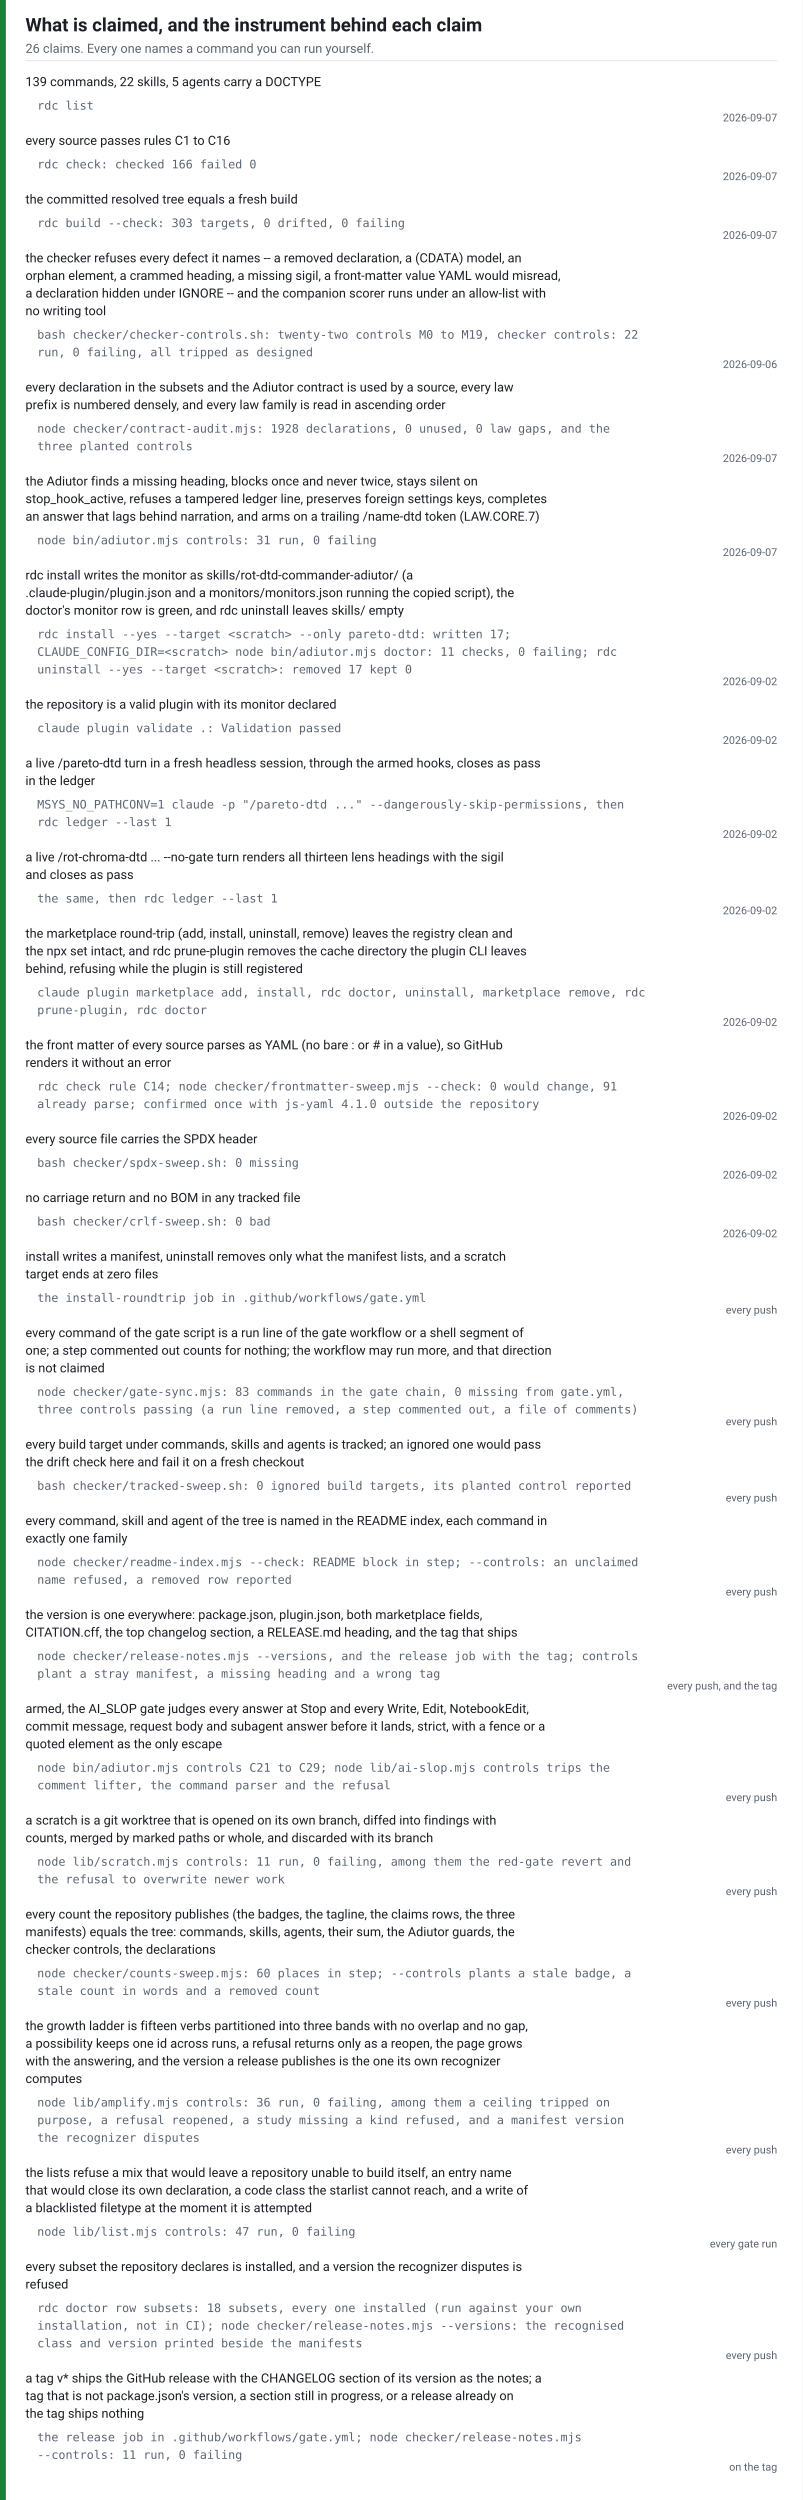
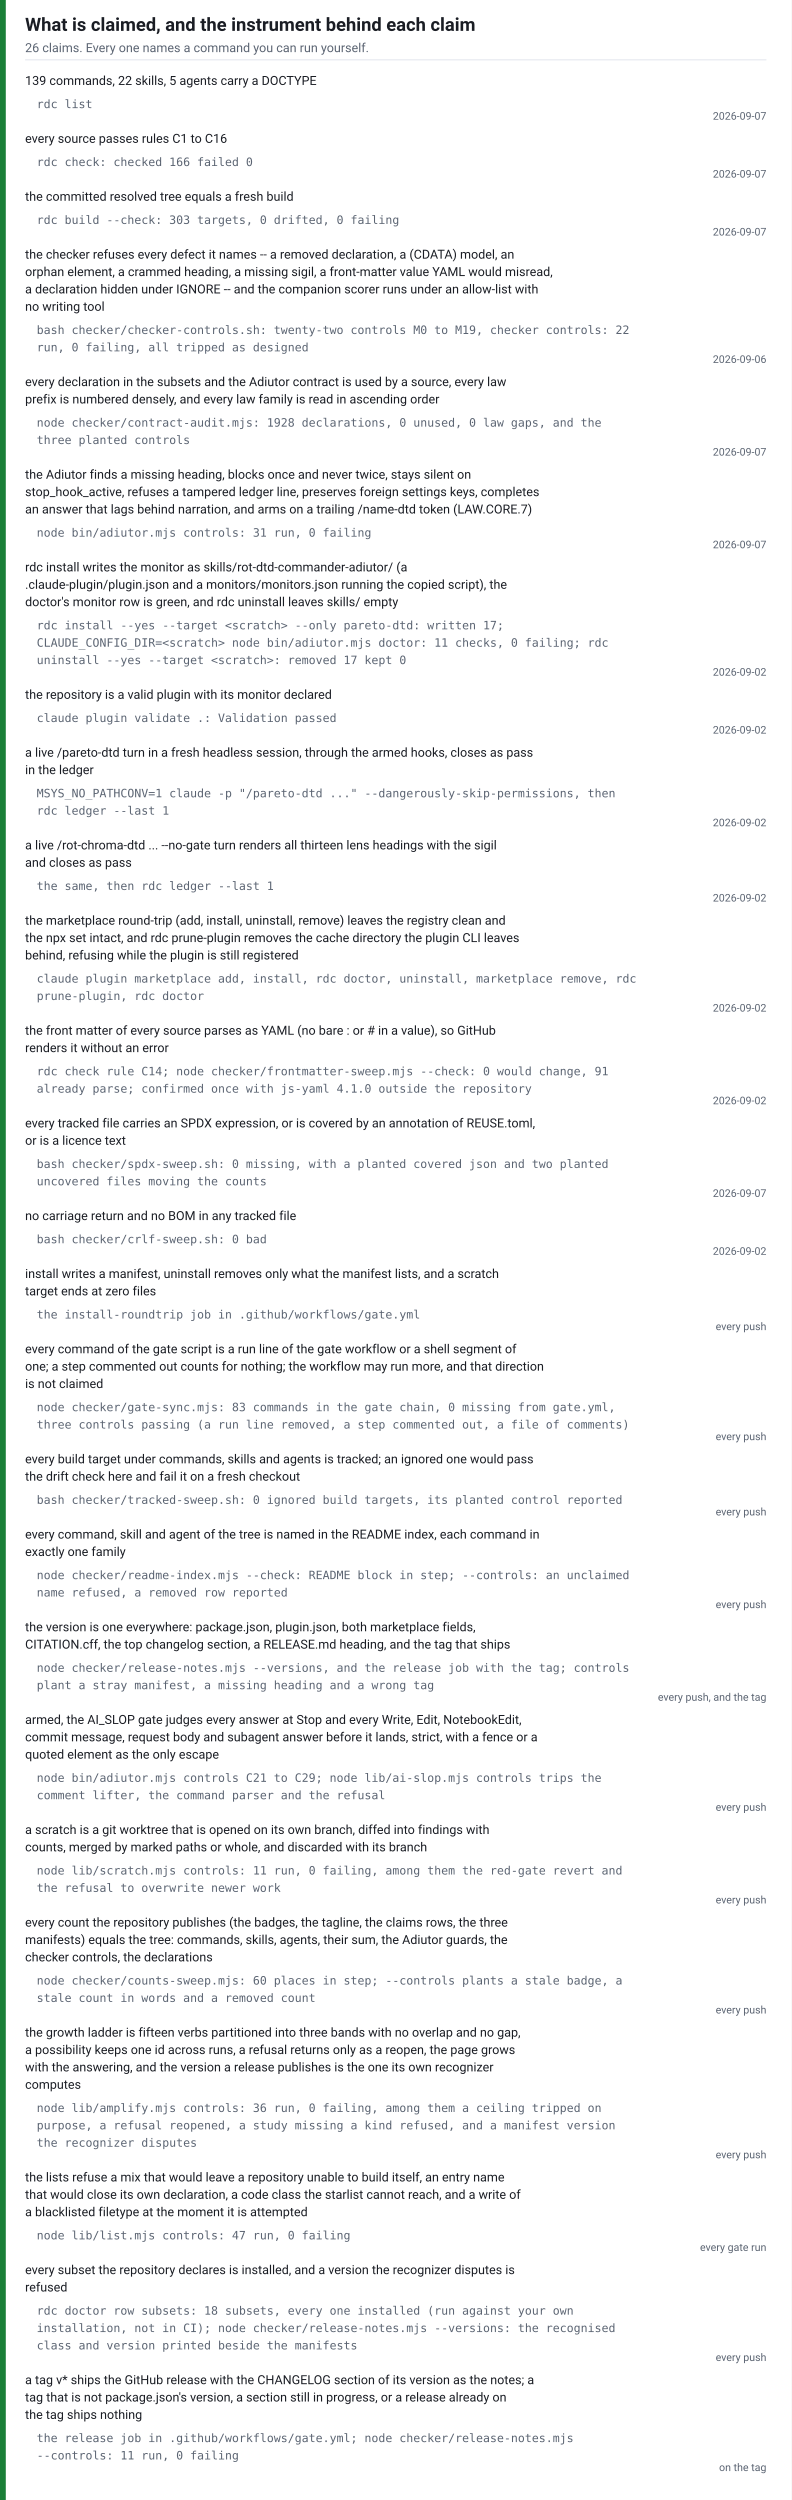
- <svg xmlns="http://www.w3.org/2000/svg" width="820" height="2554" viewBox="0 0 820 2554" font-family="-apple-system,BlinkMacSystemFont,Segoe UI,Roboto,Helvetica,Arial,sans-serif">
-   <rect width="820" height="2554" fill="#ffffff" />
-   <rect x="0" y="0" width="6" height="2554" fill="#1a7f37" />
+ <svg xmlns="http://www.w3.org/2000/svg" width="820" height="2590" viewBox="0 0 820 2590" font-family="-apple-system,BlinkMacSystemFont,Segoe UI,Roboto,Helvetica,Arial,sans-serif">
+   <rect width="820" height="2590" fill="#ffffff" />
+   <rect x="0" y="0" width="6" height="2590" fill="#1a7f37" />
  <text x="26" y="32" font-size="19" font-weight="600" fill="#1a1d24">What is claimed, and the instrument behind each claim</text>
  <text x="26" y="54" font-size="13" fill="#5b6472">26 claims. Every one names a command you can run yourself.</text>
  <line x1="26" y1="62" x2="794" y2="62" stroke="#e2e5ec" stroke-width="1" />
  <text x="26" y="88" font-size="13" fill="#1a1d24">139 commands, 22 skills, 5 agents carry a DOCTYPE</text>
  <text x="38" y="112" font-size="12" font-family="ui-monospace,SFMono-Regular,Menlo,Consolas,monospace" fill="#5b6472">rdc list</text>
  <text x="794" y="124" font-size="11" fill="#5b6472" text-anchor="end">2026-09-07</text>
  <text x="26" y="148" font-size="13" fill="#1a1d24">every source passes rules C1 to C16</text>
  <text x="38" y="172" font-size="12" font-family="ui-monospace,SFMono-Regular,Menlo,Consolas,monospace" fill="#5b6472">rdc check: checked 166 failed 0</text>
  <text x="794" y="184" font-size="11" fill="#5b6472" text-anchor="end">2026-09-07</text>
  <text x="26" y="208" font-size="13" fill="#1a1d24">the committed resolved tree equals a fresh build</text>
  <text x="38" y="232" font-size="12" font-family="ui-monospace,SFMono-Regular,Menlo,Consolas,monospace" fill="#5b6472">rdc build --check: 303 targets, 0 drifted, 0 failing</text>
  <text x="794" y="244" font-size="11" fill="#5b6472" text-anchor="end">2026-09-07</text>
  <text x="26" y="268" font-size="13" fill="#1a1d24">the checker refuses every defect it names -- a removed declaration, a (CDATA) model, an</text>
  <text x="26" y="286" font-size="13" fill="#1a1d24">orphan element, a crammed heading, a missing sigil, a front-matter value YAML would misread,</text>
  <text x="26" y="304" font-size="13" fill="#1a1d24">a declaration hidden under IGNORE -- and the companion scorer runs under an allow-list with</text>
  <text x="26" y="322" font-size="13" fill="#1a1d24">no writing tool</text>
  <text x="38" y="346" font-size="12" font-family="ui-monospace,SFMono-Regular,Menlo,Consolas,monospace" fill="#5b6472">bash checker/checker-controls.sh: twenty-two controls M0 to M19, checker controls: 22</text>
  <text x="38" y="364" font-size="12" font-family="ui-monospace,SFMono-Regular,Menlo,Consolas,monospace" fill="#5b6472">run, 0 failing, all tripped as designed</text>
  <text x="794" y="376" font-size="11" fill="#5b6472" text-anchor="end">2026-09-06</text>
  <text x="26" y="400" font-size="13" fill="#1a1d24">every declaration in the subsets and the Adiutor contract is used by a source, every law</text>
  <text x="26" y="418" font-size="13" fill="#1a1d24">prefix is numbered densely, and every law family is read in ascending order</text>
  <text x="38" y="442" font-size="12" font-family="ui-monospace,SFMono-Regular,Menlo,Consolas,monospace" fill="#5b6472">node checker/contract-audit.mjs: 1928 declarations, 0 unused, 0 law gaps, and the</text>
  <text x="38" y="460" font-size="12" font-family="ui-monospace,SFMono-Regular,Menlo,Consolas,monospace" fill="#5b6472">three planted controls</text>
  <text x="794" y="472" font-size="11" fill="#5b6472" text-anchor="end">2026-09-07</text>
  <text x="26" y="496" font-size="13" fill="#1a1d24">the Adiutor finds a missing heading, blocks once and never twice, stays silent on</text>
  <text x="26" y="514" font-size="13" fill="#1a1d24">stop_hook_active, refuses a tampered ledger line, preserves foreign settings keys, completes</text>
  <text x="26" y="532" font-size="13" fill="#1a1d24">an answer that lags behind narration, and arms on a trailing /name-dtd token (LAW.CORE.7)</text>
  <text x="38" y="556" font-size="12" font-family="ui-monospace,SFMono-Regular,Menlo,Consolas,monospace" fill="#5b6472">node bin/adiutor.mjs controls: 31 run, 0 failing</text>
  <text x="794" y="568" font-size="11" fill="#5b6472" text-anchor="end">2026-09-07</text>
  <text x="26" y="592" font-size="13" fill="#1a1d24">rdc install writes the monitor as skills/rot-dtd-commander-adiutor/ (a</text>
  <text x="26" y="610" font-size="13" fill="#1a1d24">.claude-plugin/plugin.json and a monitors/monitors.json running the copied script), the</text>
  <text x="26" y="628" font-size="13" fill="#1a1d24">doctor's monitor row is green, and rdc uninstall leaves skills/ empty</text>
  <text x="38" y="652" font-size="12" font-family="ui-monospace,SFMono-Regular,Menlo,Consolas,monospace" fill="#5b6472">rdc install --yes --target &lt;scratch&gt; --only pareto-dtd: written 17;</text>
  <text x="38" y="670" font-size="12" font-family="ui-monospace,SFMono-Regular,Menlo,Consolas,monospace" fill="#5b6472">CLAUDE_CONFIG_DIR=&lt;scratch&gt; node bin/adiutor.mjs doctor: 11 checks, 0 failing; rdc</text>
  <text x="38" y="688" font-size="12" font-family="ui-monospace,SFMono-Regular,Menlo,Consolas,monospace" fill="#5b6472">uninstall --yes --target &lt;scratch&gt;: removed 17 kept 0</text>
  <text x="794" y="700" font-size="11" fill="#5b6472" text-anchor="end">2026-09-02</text>
  <text x="26" y="724" font-size="13" fill="#1a1d24">the repository is a valid plugin with its monitor declared</text>
  <text x="38" y="748" font-size="12" font-family="ui-monospace,SFMono-Regular,Menlo,Consolas,monospace" fill="#5b6472">claude plugin validate .: Validation passed</text>
  <text x="794" y="760" font-size="11" fill="#5b6472" text-anchor="end">2026-09-02</text>
  <text x="26" y="784" font-size="13" fill="#1a1d24">a live /pareto-dtd turn in a fresh headless session, through the armed hooks, closes as pass</text>
  <text x="26" y="802" font-size="13" fill="#1a1d24">in the ledger</text>
  <text x="38" y="826" font-size="12" font-family="ui-monospace,SFMono-Regular,Menlo,Consolas,monospace" fill="#5b6472">MSYS_NO_PATHCONV=1 claude -p "/pareto-dtd ..." --dangerously-skip-permissions, then</text>
  <text x="38" y="844" font-size="12" font-family="ui-monospace,SFMono-Regular,Menlo,Consolas,monospace" fill="#5b6472">rdc ledger --last 1</text>
  <text x="794" y="856" font-size="11" fill="#5b6472" text-anchor="end">2026-09-02</text>
  <text x="26" y="880" font-size="13" fill="#1a1d24">a live /rot-chroma-dtd ... --no-gate turn renders all thirteen lens headings with the sigil</text>
  <text x="26" y="898" font-size="13" fill="#1a1d24">and closes as pass</text>
  <text x="38" y="922" font-size="12" font-family="ui-monospace,SFMono-Regular,Menlo,Consolas,monospace" fill="#5b6472">the same, then rdc ledger --last 1</text>
  <text x="794" y="934" font-size="11" fill="#5b6472" text-anchor="end">2026-09-02</text>
  <text x="26" y="958" font-size="13" fill="#1a1d24">the marketplace round-trip (add, install, uninstall, remove) leaves the registry clean and</text>
  <text x="26" y="976" font-size="13" fill="#1a1d24">the npx set intact, and rdc prune-plugin removes the cache directory the plugin CLI leaves</text>
  <text x="26" y="994" font-size="13" fill="#1a1d24">behind, refusing while the plugin is still registered</text>
  <text x="38" y="1018" font-size="12" font-family="ui-monospace,SFMono-Regular,Menlo,Consolas,monospace" fill="#5b6472">claude plugin marketplace add, install, rdc doctor, uninstall, marketplace remove, rdc</text>
  <text x="38" y="1036" font-size="12" font-family="ui-monospace,SFMono-Regular,Menlo,Consolas,monospace" fill="#5b6472">prune-plugin, rdc doctor</text>
  <text x="794" y="1048" font-size="11" fill="#5b6472" text-anchor="end">2026-09-02</text>
  <text x="26" y="1072" font-size="13" fill="#1a1d24">the front matter of every source parses as YAML (no bare : or # in a value), so GitHub</text>
  <text x="26" y="1090" font-size="13" fill="#1a1d24">renders it without an error</text>
  <text x="38" y="1114" font-size="12" font-family="ui-monospace,SFMono-Regular,Menlo,Consolas,monospace" fill="#5b6472">rdc check rule C14; node checker/frontmatter-sweep.mjs --check: 0 would change, 91</text>
  <text x="38" y="1132" font-size="12" font-family="ui-monospace,SFMono-Regular,Menlo,Consolas,monospace" fill="#5b6472">already parse; confirmed once with js-yaml 4.1.0 outside the repository</text>
  <text x="794" y="1144" font-size="11" fill="#5b6472" text-anchor="end">2026-09-02</text>
-   <text x="26" y="1168" font-size="13" fill="#1a1d24">every source file carries the SPDX header</text>
-   <text x="38" y="1192" font-size="12" font-family="ui-monospace,SFMono-Regular,Menlo,Consolas,monospace" fill="#5b6472">bash checker/spdx-sweep.sh: 0 missing</text>
-   <text x="794" y="1204" font-size="11" fill="#5b6472" text-anchor="end">2026-09-02</text>
-   <text x="26" y="1228" font-size="13" fill="#1a1d24">no carriage return and no BOM in any tracked file</text>
-   <text x="38" y="1252" font-size="12" font-family="ui-monospace,SFMono-Regular,Menlo,Consolas,monospace" fill="#5b6472">bash checker/crlf-sweep.sh: 0 bad</text>
-   <text x="794" y="1264" font-size="11" fill="#5b6472" text-anchor="end">2026-09-02</text>
-   <text x="26" y="1288" font-size="13" fill="#1a1d24">install writes a manifest, uninstall removes only what the manifest lists, and a scratch</text>
-   <text x="26" y="1306" font-size="13" fill="#1a1d24">target ends at zero files</text>
-   <text x="38" y="1330" font-size="12" font-family="ui-monospace,SFMono-Regular,Menlo,Consolas,monospace" fill="#5b6472">the install-roundtrip job in .github/workflows/gate.yml</text>
-   <text x="794" y="1342" font-size="11" fill="#5b6472" text-anchor="end">every push</text>
-   <text x="26" y="1366" font-size="13" fill="#1a1d24">every command of the gate script is a run line of the gate workflow or a shell segment of</text>
-   <text x="26" y="1384" font-size="13" fill="#1a1d24">one; a step commented out counts for nothing; the workflow may run more, and that direction</text>
-   <text x="26" y="1402" font-size="13" fill="#1a1d24">is not claimed</text>
-   <text x="38" y="1426" font-size="12" font-family="ui-monospace,SFMono-Regular,Menlo,Consolas,monospace" fill="#5b6472">node checker/gate-sync.mjs: 83 commands in the gate chain, 0 missing from gate.yml,</text>
-   <text x="38" y="1444" font-size="12" font-family="ui-monospace,SFMono-Regular,Menlo,Consolas,monospace" fill="#5b6472">three controls passing (a run line removed, a step commented out, a file of comments)</text>
-   <text x="794" y="1456" font-size="11" fill="#5b6472" text-anchor="end">every push</text>
-   <text x="26" y="1480" font-size="13" fill="#1a1d24">every build target under commands, skills and agents is tracked; an ignored one would pass</text>
-   <text x="26" y="1498" font-size="13" fill="#1a1d24">the drift check here and fail it on a fresh checkout</text>
-   <text x="38" y="1522" font-size="12" font-family="ui-monospace,SFMono-Regular,Menlo,Consolas,monospace" fill="#5b6472">bash checker/tracked-sweep.sh: 0 ignored build targets, its planted control reported</text>
-   <text x="794" y="1534" font-size="11" fill="#5b6472" text-anchor="end">every push</text>
-   <text x="26" y="1558" font-size="13" fill="#1a1d24">every command, skill and agent of the tree is named in the README index, each command in</text>
-   <text x="26" y="1576" font-size="13" fill="#1a1d24">exactly one family</text>
-   <text x="38" y="1600" font-size="12" font-family="ui-monospace,SFMono-Regular,Menlo,Consolas,monospace" fill="#5b6472">node checker/readme-index.mjs --check: README block in step; --controls: an unclaimed</text>
-   <text x="38" y="1618" font-size="12" font-family="ui-monospace,SFMono-Regular,Menlo,Consolas,monospace" fill="#5b6472">name refused, a removed row reported</text>
-   <text x="794" y="1630" font-size="11" fill="#5b6472" text-anchor="end">every push</text>
-   <text x="26" y="1654" font-size="13" fill="#1a1d24">the version is one everywhere: package.json, plugin.json, both marketplace fields,</text>
-   <text x="26" y="1672" font-size="13" fill="#1a1d24">CITATION.cff, the top changelog section, a RELEASE.md heading, and the tag that ships</text>
-   <text x="38" y="1696" font-size="12" font-family="ui-monospace,SFMono-Regular,Menlo,Consolas,monospace" fill="#5b6472">node checker/release-notes.mjs --versions, and the release job with the tag; controls</text>
-   <text x="38" y="1714" font-size="12" font-family="ui-monospace,SFMono-Regular,Menlo,Consolas,monospace" fill="#5b6472">plant a stray manifest, a missing heading and a wrong tag</text>
-   <text x="794" y="1726" font-size="11" fill="#5b6472" text-anchor="end">every push, and the tag</text>
-   <text x="26" y="1750" font-size="13" fill="#1a1d24">armed, the AI_SLOP gate judges every answer at Stop and every Write, Edit, NotebookEdit,</text>
-   <text x="26" y="1768" font-size="13" fill="#1a1d24">commit message, request body and subagent answer before it lands, strict, with a fence or a</text>
-   <text x="26" y="1786" font-size="13" fill="#1a1d24">quoted element as the only escape</text>
-   <text x="38" y="1810" font-size="12" font-family="ui-monospace,SFMono-Regular,Menlo,Consolas,monospace" fill="#5b6472">node bin/adiutor.mjs controls C21 to C29; node lib/ai-slop.mjs controls trips the</text>
-   <text x="38" y="1828" font-size="12" font-family="ui-monospace,SFMono-Regular,Menlo,Consolas,monospace" fill="#5b6472">comment lifter, the command parser and the refusal</text>
-   <text x="794" y="1840" font-size="11" fill="#5b6472" text-anchor="end">every push</text>
-   <text x="26" y="1864" font-size="13" fill="#1a1d24">a scratch is a git worktree that is opened on its own branch, diffed into findings with</text>
-   <text x="26" y="1882" font-size="13" fill="#1a1d24">counts, merged by marked paths or whole, and discarded with its branch</text>
-   <text x="38" y="1906" font-size="12" font-family="ui-monospace,SFMono-Regular,Menlo,Consolas,monospace" fill="#5b6472">node lib/scratch.mjs controls: 11 run, 0 failing, among them the red-gate revert and</text>
-   <text x="38" y="1924" font-size="12" font-family="ui-monospace,SFMono-Regular,Menlo,Consolas,monospace" fill="#5b6472">the refusal to overwrite newer work</text>
-   <text x="794" y="1936" font-size="11" fill="#5b6472" text-anchor="end">every push</text>
-   <text x="26" y="1960" font-size="13" fill="#1a1d24">every count the repository publishes (the badges, the tagline, the claims rows, the three</text>
-   <text x="26" y="1978" font-size="13" fill="#1a1d24">manifests) equals the tree: commands, skills, agents, their sum, the Adiutor guards, the</text>
-   <text x="26" y="1996" font-size="13" fill="#1a1d24">checker controls, the declarations</text>
-   <text x="38" y="2020" font-size="12" font-family="ui-monospace,SFMono-Regular,Menlo,Consolas,monospace" fill="#5b6472">node checker/counts-sweep.mjs: 60 places in step; --controls plants a stale badge, a</text>
-   <text x="38" y="2038" font-size="12" font-family="ui-monospace,SFMono-Regular,Menlo,Consolas,monospace" fill="#5b6472">stale count in words and a removed count</text>
-   <text x="794" y="2050" font-size="11" fill="#5b6472" text-anchor="end">every push</text>
-   <text x="26" y="2074" font-size="13" fill="#1a1d24">the growth ladder is fifteen verbs partitioned into three bands with no overlap and no gap,</text>
-   <text x="26" y="2092" font-size="13" fill="#1a1d24">a possibility keeps one id across runs, a refusal returns only as a reopen, the page grows</text>
-   <text x="26" y="2110" font-size="13" fill="#1a1d24">with the answering, and the version a release publishes is the one its own recognizer</text>
-   <text x="26" y="2128" font-size="13" fill="#1a1d24">computes</text>
-   <text x="38" y="2152" font-size="12" font-family="ui-monospace,SFMono-Regular,Menlo,Consolas,monospace" fill="#5b6472">node lib/amplify.mjs controls: 36 run, 0 failing, among them a ceiling tripped on</text>
-   <text x="38" y="2170" font-size="12" font-family="ui-monospace,SFMono-Regular,Menlo,Consolas,monospace" fill="#5b6472">purpose, a refusal reopened, a study missing a kind refused, and a manifest version</text>
-   <text x="38" y="2188" font-size="12" font-family="ui-monospace,SFMono-Regular,Menlo,Consolas,monospace" fill="#5b6472">the recognizer disputes</text>
-   <text x="794" y="2200" font-size="11" fill="#5b6472" text-anchor="end">every push</text>
-   <text x="26" y="2224" font-size="13" fill="#1a1d24">the lists refuse a mix that would leave a repository unable to build itself, an entry name</text>
-   <text x="26" y="2242" font-size="13" fill="#1a1d24">that would close its own declaration, a code class the starlist cannot reach, and a write of</text>
-   <text x="26" y="2260" font-size="13" fill="#1a1d24">a blacklisted filetype at the moment it is attempted</text>
-   <text x="38" y="2284" font-size="12" font-family="ui-monospace,SFMono-Regular,Menlo,Consolas,monospace" fill="#5b6472">node lib/list.mjs controls: 47 run, 0 failing</text>
-   <text x="794" y="2296" font-size="11" fill="#5b6472" text-anchor="end">every gate run</text>
-   <text x="26" y="2320" font-size="13" fill="#1a1d24">every subset the repository declares is installed, and a version the recognizer disputes is</text>
-   <text x="26" y="2338" font-size="13" fill="#1a1d24">refused</text>
-   <text x="38" y="2362" font-size="12" font-family="ui-monospace,SFMono-Regular,Menlo,Consolas,monospace" fill="#5b6472">rdc doctor row subsets: 18 subsets, every one installed (run against your own</text>
-   <text x="38" y="2380" font-size="12" font-family="ui-monospace,SFMono-Regular,Menlo,Consolas,monospace" fill="#5b6472">installation, not in CI); node checker/release-notes.mjs --versions: the recognised</text>
-   <text x="38" y="2398" font-size="12" font-family="ui-monospace,SFMono-Regular,Menlo,Consolas,monospace" fill="#5b6472">class and version printed beside the manifests</text>
-   <text x="794" y="2410" font-size="11" fill="#5b6472" text-anchor="end">every push</text>
-   <text x="26" y="2434" font-size="13" fill="#1a1d24">a tag v* ships the GitHub release with the CHANGELOG section of its version as the notes; a</text>
-   <text x="26" y="2452" font-size="13" fill="#1a1d24">tag that is not package.json's version, a section still in progress, or a release already on</text>
-   <text x="26" y="2470" font-size="13" fill="#1a1d24">the tag ships nothing</text>
-   <text x="38" y="2494" font-size="12" font-family="ui-monospace,SFMono-Regular,Menlo,Consolas,monospace" fill="#5b6472">the release job in .github/workflows/gate.yml; node checker/release-notes.mjs</text>
-   <text x="38" y="2512" font-size="12" font-family="ui-monospace,SFMono-Regular,Menlo,Consolas,monospace" fill="#5b6472">--controls: 11 run, 0 failing</text>
-   <text x="794" y="2524" font-size="11" fill="#5b6472" text-anchor="end">on the tag</text>
+   <text x="26" y="1168" font-size="13" fill="#1a1d24">every tracked file carries an SPDX expression, or is covered by an annotation of REUSE.toml,</text>
+   <text x="26" y="1186" font-size="13" fill="#1a1d24">or is a licence text</text>
+   <text x="38" y="1210" font-size="12" font-family="ui-monospace,SFMono-Regular,Menlo,Consolas,monospace" fill="#5b6472">bash checker/spdx-sweep.sh: 0 missing, with a planted covered json and two planted</text>
+   <text x="38" y="1228" font-size="12" font-family="ui-monospace,SFMono-Regular,Menlo,Consolas,monospace" fill="#5b6472">uncovered files moving the counts</text>
+   <text x="794" y="1240" font-size="11" fill="#5b6472" text-anchor="end">2026-09-07</text>
+   <text x="26" y="1264" font-size="13" fill="#1a1d24">no carriage return and no BOM in any tracked file</text>
+   <text x="38" y="1288" font-size="12" font-family="ui-monospace,SFMono-Regular,Menlo,Consolas,monospace" fill="#5b6472">bash checker/crlf-sweep.sh: 0 bad</text>
+   <text x="794" y="1300" font-size="11" fill="#5b6472" text-anchor="end">2026-09-02</text>
+   <text x="26" y="1324" font-size="13" fill="#1a1d24">install writes a manifest, uninstall removes only what the manifest lists, and a scratch</text>
+   <text x="26" y="1342" font-size="13" fill="#1a1d24">target ends at zero files</text>
+   <text x="38" y="1366" font-size="12" font-family="ui-monospace,SFMono-Regular,Menlo,Consolas,monospace" fill="#5b6472">the install-roundtrip job in .github/workflows/gate.yml</text>
+   <text x="794" y="1378" font-size="11" fill="#5b6472" text-anchor="end">every push</text>
+   <text x="26" y="1402" font-size="13" fill="#1a1d24">every command of the gate script is a run line of the gate workflow or a shell segment of</text>
+   <text x="26" y="1420" font-size="13" fill="#1a1d24">one; a step commented out counts for nothing; the workflow may run more, and that direction</text>
+   <text x="26" y="1438" font-size="13" fill="#1a1d24">is not claimed</text>
+   <text x="38" y="1462" font-size="12" font-family="ui-monospace,SFMono-Regular,Menlo,Consolas,monospace" fill="#5b6472">node checker/gate-sync.mjs: 83 commands in the gate chain, 0 missing from gate.yml,</text>
+   <text x="38" y="1480" font-size="12" font-family="ui-monospace,SFMono-Regular,Menlo,Consolas,monospace" fill="#5b6472">three controls passing (a run line removed, a step commented out, a file of comments)</text>
+   <text x="794" y="1492" font-size="11" fill="#5b6472" text-anchor="end">every push</text>
+   <text x="26" y="1516" font-size="13" fill="#1a1d24">every build target under commands, skills and agents is tracked; an ignored one would pass</text>
+   <text x="26" y="1534" font-size="13" fill="#1a1d24">the drift check here and fail it on a fresh checkout</text>
+   <text x="38" y="1558" font-size="12" font-family="ui-monospace,SFMono-Regular,Menlo,Consolas,monospace" fill="#5b6472">bash checker/tracked-sweep.sh: 0 ignored build targets, its planted control reported</text>
+   <text x="794" y="1570" font-size="11" fill="#5b6472" text-anchor="end">every push</text>
+   <text x="26" y="1594" font-size="13" fill="#1a1d24">every command, skill and agent of the tree is named in the README index, each command in</text>
+   <text x="26" y="1612" font-size="13" fill="#1a1d24">exactly one family</text>
+   <text x="38" y="1636" font-size="12" font-family="ui-monospace,SFMono-Regular,Menlo,Consolas,monospace" fill="#5b6472">node checker/readme-index.mjs --check: README block in step; --controls: an unclaimed</text>
+   <text x="38" y="1654" font-size="12" font-family="ui-monospace,SFMono-Regular,Menlo,Consolas,monospace" fill="#5b6472">name refused, a removed row reported</text>
+   <text x="794" y="1666" font-size="11" fill="#5b6472" text-anchor="end">every push</text>
+   <text x="26" y="1690" font-size="13" fill="#1a1d24">the version is one everywhere: package.json, plugin.json, both marketplace fields,</text>
+   <text x="26" y="1708" font-size="13" fill="#1a1d24">CITATION.cff, the top changelog section, a RELEASE.md heading, and the tag that ships</text>
+   <text x="38" y="1732" font-size="12" font-family="ui-monospace,SFMono-Regular,Menlo,Consolas,monospace" fill="#5b6472">node checker/release-notes.mjs --versions, and the release job with the tag; controls</text>
+   <text x="38" y="1750" font-size="12" font-family="ui-monospace,SFMono-Regular,Menlo,Consolas,monospace" fill="#5b6472">plant a stray manifest, a missing heading and a wrong tag</text>
+   <text x="794" y="1762" font-size="11" fill="#5b6472" text-anchor="end">every push, and the tag</text>
+   <text x="26" y="1786" font-size="13" fill="#1a1d24">armed, the AI_SLOP gate judges every answer at Stop and every Write, Edit, NotebookEdit,</text>
+   <text x="26" y="1804" font-size="13" fill="#1a1d24">commit message, request body and subagent answer before it lands, strict, with a fence or a</text>
+   <text x="26" y="1822" font-size="13" fill="#1a1d24">quoted element as the only escape</text>
+   <text x="38" y="1846" font-size="12" font-family="ui-monospace,SFMono-Regular,Menlo,Consolas,monospace" fill="#5b6472">node bin/adiutor.mjs controls C21 to C29; node lib/ai-slop.mjs controls trips the</text>
+   <text x="38" y="1864" font-size="12" font-family="ui-monospace,SFMono-Regular,Menlo,Consolas,monospace" fill="#5b6472">comment lifter, the command parser and the refusal</text>
+   <text x="794" y="1876" font-size="11" fill="#5b6472" text-anchor="end">every push</text>
+   <text x="26" y="1900" font-size="13" fill="#1a1d24">a scratch is a git worktree that is opened on its own branch, diffed into findings with</text>
+   <text x="26" y="1918" font-size="13" fill="#1a1d24">counts, merged by marked paths or whole, and discarded with its branch</text>
+   <text x="38" y="1942" font-size="12" font-family="ui-monospace,SFMono-Regular,Menlo,Consolas,monospace" fill="#5b6472">node lib/scratch.mjs controls: 11 run, 0 failing, among them the red-gate revert and</text>
+   <text x="38" y="1960" font-size="12" font-family="ui-monospace,SFMono-Regular,Menlo,Consolas,monospace" fill="#5b6472">the refusal to overwrite newer work</text>
+   <text x="794" y="1972" font-size="11" fill="#5b6472" text-anchor="end">every push</text>
+   <text x="26" y="1996" font-size="13" fill="#1a1d24">every count the repository publishes (the badges, the tagline, the claims rows, the three</text>
+   <text x="26" y="2014" font-size="13" fill="#1a1d24">manifests) equals the tree: commands, skills, agents, their sum, the Adiutor guards, the</text>
+   <text x="26" y="2032" font-size="13" fill="#1a1d24">checker controls, the declarations</text>
+   <text x="38" y="2056" font-size="12" font-family="ui-monospace,SFMono-Regular,Menlo,Consolas,monospace" fill="#5b6472">node checker/counts-sweep.mjs: 60 places in step; --controls plants a stale badge, a</text>
+   <text x="38" y="2074" font-size="12" font-family="ui-monospace,SFMono-Regular,Menlo,Consolas,monospace" fill="#5b6472">stale count in words and a removed count</text>
+   <text x="794" y="2086" font-size="11" fill="#5b6472" text-anchor="end">every push</text>
+   <text x="26" y="2110" font-size="13" fill="#1a1d24">the growth ladder is fifteen verbs partitioned into three bands with no overlap and no gap,</text>
+   <text x="26" y="2128" font-size="13" fill="#1a1d24">a possibility keeps one id across runs, a refusal returns only as a reopen, the page grows</text>
+   <text x="26" y="2146" font-size="13" fill="#1a1d24">with the answering, and the version a release publishes is the one its own recognizer</text>
+   <text x="26" y="2164" font-size="13" fill="#1a1d24">computes</text>
+   <text x="38" y="2188" font-size="12" font-family="ui-monospace,SFMono-Regular,Menlo,Consolas,monospace" fill="#5b6472">node lib/amplify.mjs controls: 36 run, 0 failing, among them a ceiling tripped on</text>
+   <text x="38" y="2206" font-size="12" font-family="ui-monospace,SFMono-Regular,Menlo,Consolas,monospace" fill="#5b6472">purpose, a refusal reopened, a study missing a kind refused, and a manifest version</text>
+   <text x="38" y="2224" font-size="12" font-family="ui-monospace,SFMono-Regular,Menlo,Consolas,monospace" fill="#5b6472">the recognizer disputes</text>
+   <text x="794" y="2236" font-size="11" fill="#5b6472" text-anchor="end">every push</text>
+   <text x="26" y="2260" font-size="13" fill="#1a1d24">the lists refuse a mix that would leave a repository unable to build itself, an entry name</text>
+   <text x="26" y="2278" font-size="13" fill="#1a1d24">that would close its own declaration, a code class the starlist cannot reach, and a write of</text>
+   <text x="26" y="2296" font-size="13" fill="#1a1d24">a blacklisted filetype at the moment it is attempted</text>
+   <text x="38" y="2320" font-size="12" font-family="ui-monospace,SFMono-Regular,Menlo,Consolas,monospace" fill="#5b6472">node lib/list.mjs controls: 47 run, 0 failing</text>
+   <text x="794" y="2332" font-size="11" fill="#5b6472" text-anchor="end">every gate run</text>
+   <text x="26" y="2356" font-size="13" fill="#1a1d24">every subset the repository declares is installed, and a version the recognizer disputes is</text>
+   <text x="26" y="2374" font-size="13" fill="#1a1d24">refused</text>
+   <text x="38" y="2398" font-size="12" font-family="ui-monospace,SFMono-Regular,Menlo,Consolas,monospace" fill="#5b6472">rdc doctor row subsets: 18 subsets, every one installed (run against your own</text>
+   <text x="38" y="2416" font-size="12" font-family="ui-monospace,SFMono-Regular,Menlo,Consolas,monospace" fill="#5b6472">installation, not in CI); node checker/release-notes.mjs --versions: the recognised</text>
+   <text x="38" y="2434" font-size="12" font-family="ui-monospace,SFMono-Regular,Menlo,Consolas,monospace" fill="#5b6472">class and version printed beside the manifests</text>
+   <text x="794" y="2446" font-size="11" fill="#5b6472" text-anchor="end">every push</text>
+   <text x="26" y="2470" font-size="13" fill="#1a1d24">a tag v* ships the GitHub release with the CHANGELOG section of its version as the notes; a</text>
+   <text x="26" y="2488" font-size="13" fill="#1a1d24">tag that is not package.json's version, a section still in progress, or a release already on</text>
+   <text x="26" y="2506" font-size="13" fill="#1a1d24">the tag ships nothing</text>
+   <text x="38" y="2530" font-size="12" font-family="ui-monospace,SFMono-Regular,Menlo,Consolas,monospace" fill="#5b6472">the release job in .github/workflows/gate.yml; node checker/release-notes.mjs</text>
+   <text x="38" y="2548" font-size="12" font-family="ui-monospace,SFMono-Regular,Menlo,Consolas,monospace" fill="#5b6472">--controls: 11 run, 0 failing</text>
+   <text x="794" y="2560" font-size="11" fill="#5b6472" text-anchor="end">on the tag</text>
</svg>
